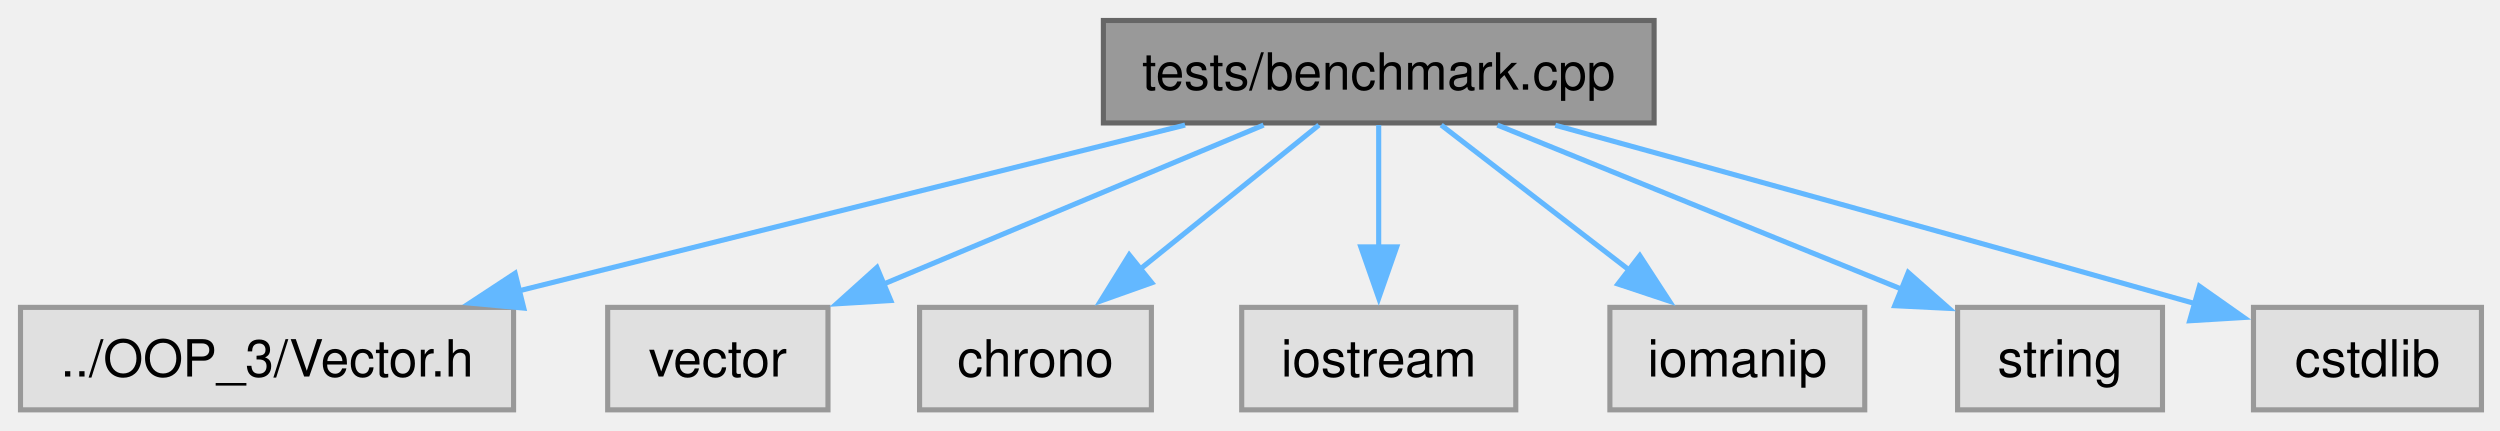
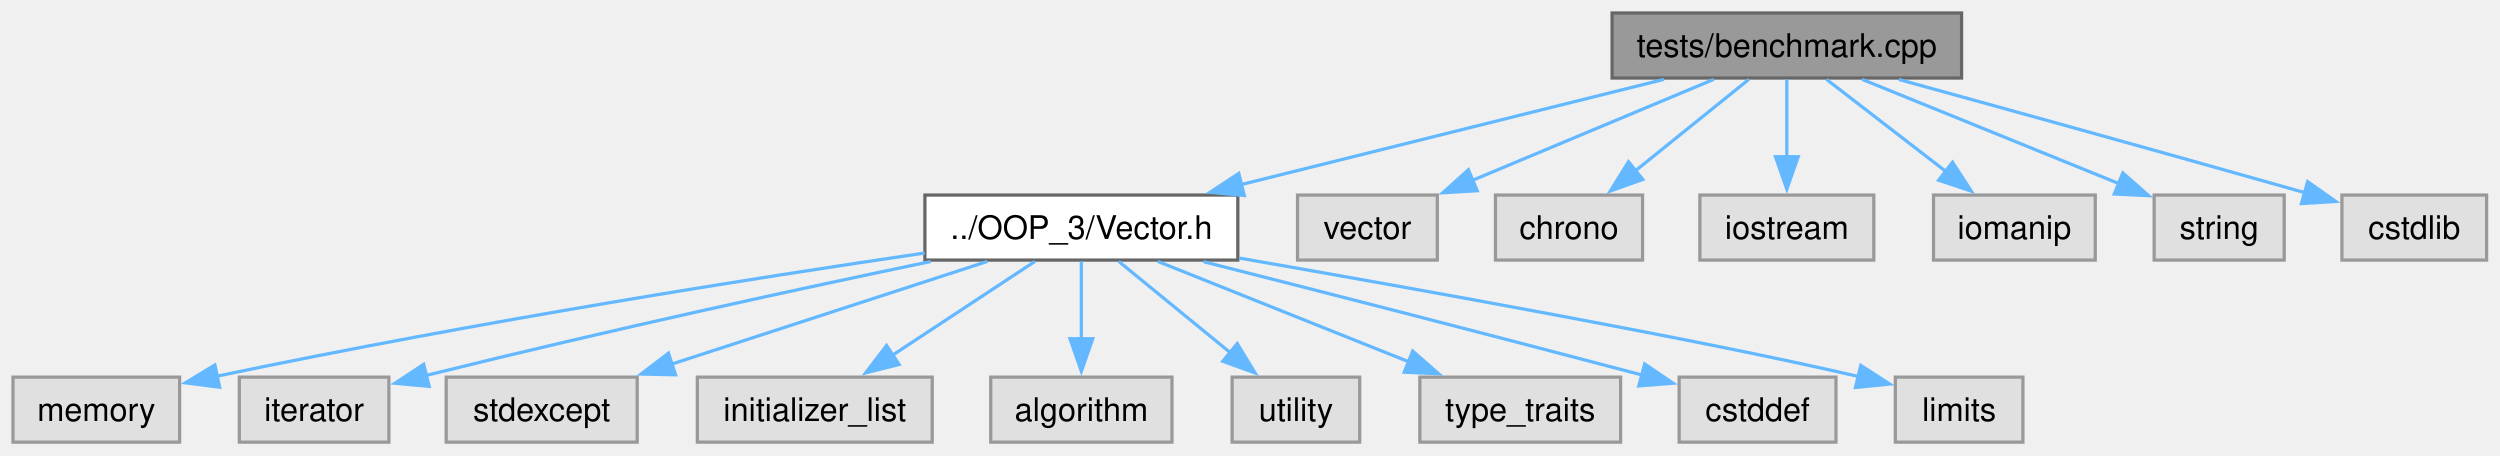
- <svg xmlns="http://www.w3.org/2000/svg" xmlns:xlink="http://www.w3.org/1999/xlink" width="488pt" height="84pt" viewBox="0.00 0.00 488.00 84.00">
-   <g id="graph0" class="graph" transform="scale(1 1) rotate(0) translate(4 80)">
+ <svg xmlns="http://www.w3.org/2000/svg" xmlns:xlink="http://www.w3.org/1999/xlink" width="769pt" height="140pt" viewBox="0.00 0.00 769.00 140.00">
+   <g id="graph0" class="graph" transform="scale(1 1) rotate(0) translate(4 136)">
    <g id="Node000001" class="node">
      <g id="a_Node000001">
        <a xlink:title="Spartos analizė: std::vector vs nuosava Vector klasė.">
-           <polygon fill="#999999" stroke="#666666" points="318.88,-76 211.38,-76 211.38,-56 318.88,-56 318.88,-76" />
-           <text xml:space="preserve" text-anchor="middle" x="265.12" y="-62.5" font-family="Helvetica,sans-Serif" font-size="10.00">tests/benchmark.cpp</text>
+           <polygon fill="#999999" stroke="#666666" points="599.38,-132 491.88,-132 491.88,-112 599.38,-112 599.38,-132" />
+           <text xml:space="preserve" text-anchor="middle" x="545.62" y="-118.5" font-family="Helvetica,sans-Serif" font-size="10.00">tests/benchmark.cpp</text>
        </a>
      </g>
    </g>
    <g id="Node000002" class="node">
      <g id="a_Node000002">
-         <a xlink:title=" ">
-           <polygon fill="#e0e0e0" stroke="#999999" points="96.25,-20 0,-20 0,0 96.25,0 96.25,-20" />
-           <text xml:space="preserve" text-anchor="middle" x="48.12" y="-6.5" font-family="Helvetica,sans-Serif" font-size="10.00">../OOP_3/Vector.h</text>
+         <a xlink:href="_vector_8h.html" target="_top" xlink:title="Nuosava std::vector alternatyva — dinaminis masyvas.">
+           <polygon fill="white" stroke="#666666" points="376.75,-76 280.5,-76 280.5,-56 376.75,-56 376.75,-76" />
+           <text xml:space="preserve" text-anchor="middle" x="328.62" y="-62.5" font-family="Helvetica,sans-Serif" font-size="10.00">../OOP_3/Vector.h</text>
        </a>
      </g>
    </g>
    <g id="edge1_Node000001_Node000002" class="edge">
      <g id="a_edge1_Node000001_Node000002">
        <a xlink:title=" ">
-           <path fill="none" stroke="#63b8ff" d="M227.33,-55.59C191.22,-46.61 136.61,-33.02 97.17,-23.2" />
-           <polygon fill="#63b8ff" stroke="#63b8ff" points="98.24,-19.86 87.69,-20.84 96.55,-26.66 98.24,-19.86" />
+           <path fill="none" stroke="#63b8ff" d="M507.83,-111.59C471.72,-102.61 417.11,-89.02 377.67,-79.2" />
+           <polygon fill="#63b8ff" stroke="#63b8ff" points="378.74,-75.86 368.19,-76.84 377.05,-82.66 378.74,-75.86" />
+         </a>
+       </g>
+     </g>
+     <g id="Node000012" class="node">
+       <g id="a_Node000012">
+         <a xlink:title=" ">
+           <polygon fill="#e0e0e0" stroke="#999999" points="438.12,-76 395.12,-76 395.12,-56 438.12,-56 438.12,-76" />
+           <text xml:space="preserve" text-anchor="middle" x="416.62" y="-62.5" font-family="Helvetica,sans-Serif" font-size="10.00">vector</text>
+         </a>
+       </g>
+     </g>
+     <g id="edge11_Node000001_Node000012" class="edge">
+       <g id="a_edge11_Node000001_Node000012">
+         <a xlink:title=" ">
+           <path fill="none" stroke="#63b8ff" d="M523.15,-111.59C502.59,-102.99 471.93,-90.15 448.77,-80.46" />
+           <polygon fill="#63b8ff" stroke="#63b8ff" points="450.38,-77.34 439.8,-76.7 447.68,-83.79 450.38,-77.34" />
+         </a>
+       </g>
+     </g>
+     <g id="Node000013" class="node">
+       <g id="a_Node000013">
+         <a xlink:title=" ">
+           <polygon fill="#e0e0e0" stroke="#999999" points="501.25,-76 456,-76 456,-56 501.25,-56 501.25,-76" />
+           <text xml:space="preserve" text-anchor="middle" x="478.62" y="-62.5" font-family="Helvetica,sans-Serif" font-size="10.00">chrono</text>
+         </a>
+       </g>
+     </g>
+     <g id="edge12_Node000001_Node000013" class="edge">
+       <g id="a_edge12_Node000001_Node000013">
+         <a xlink:title=" ">
+           <path fill="none" stroke="#63b8ff" d="M533.95,-111.59C524.35,-103.85 510.5,-92.69 499.06,-83.47" />
+           <polygon fill="#63b8ff" stroke="#63b8ff" points="501.32,-80.8 491.34,-77.25 496.93,-86.25 501.32,-80.8" />
+         </a>
+       </g>
+     </g>
+     <g id="Node000014" class="node">
+       <g id="a_Node000014">
+         <a xlink:title=" ">
+           <polygon fill="#e0e0e0" stroke="#999999" points="572.38,-76 518.88,-76 518.88,-56 572.38,-56 572.38,-76" />
+           <text xml:space="preserve" text-anchor="middle" x="545.62" y="-62.5" font-family="Helvetica,sans-Serif" font-size="10.00">iostream</text>
+         </a>
+       </g>
+     </g>
+     <g id="edge13_Node000001_Node000014" class="edge">
+       <g id="a_edge13_Node000001_Node000014">
+         <a xlink:title=" ">
+           <path fill="none" stroke="#63b8ff" d="M545.62,-111.59C545.62,-105.01 545.62,-95.96 545.62,-87.73" />
+           <polygon fill="#63b8ff" stroke="#63b8ff" points="549.13,-87.81 545.63,-77.81 542.13,-87.81 549.13,-87.81" />
+         </a>
+       </g>
+     </g>
+     <g id="Node000015" class="node">
+       <g id="a_Node000015">
+         <a xlink:title=" ">
+           <polygon fill="#e0e0e0" stroke="#999999" points="640.5,-76 590.75,-76 590.75,-56 640.5,-56 640.5,-76" />
+           <text xml:space="preserve" text-anchor="middle" x="615.62" y="-62.5" font-family="Helvetica,sans-Serif" font-size="10.00">iomanip</text>
+         </a>
+       </g>
+     </g>
+     <g id="edge14_Node000001_Node000015" class="edge">
+       <g id="a_edge14_Node000001_Node000015">
+         <a xlink:title=" ">
+           <path fill="none" stroke="#63b8ff" d="M557.82,-111.59C567.96,-103.77 582.62,-92.46 594.64,-83.19" />
+           <polygon fill="#63b8ff" stroke="#63b8ff" points="596.59,-86.1 602.37,-77.22 592.32,-80.56 596.59,-86.1" />
+         </a>
+       </g>
+     </g>
+     <g id="Node000016" class="node">
+       <g id="a_Node000016">
+         <a xlink:title=" ">
+           <polygon fill="#e0e0e0" stroke="#999999" points="698.62,-76 658.62,-76 658.62,-56 698.62,-56 698.62,-76" />
+           <text xml:space="preserve" text-anchor="middle" x="678.62" y="-62.5" font-family="Helvetica,sans-Serif" font-size="10.00">string</text>
+         </a>
+       </g>
+     </g>
+     <g id="edge15_Node000001_Node000016" class="edge">
+       <g id="a_edge15_Node000001_Node000016">
+         <a xlink:title=" ">
+           <path fill="none" stroke="#63b8ff" d="M568.79,-111.59C590.74,-102.68 623.83,-89.25 647.95,-79.45" />
+           <polygon fill="#63b8ff" stroke="#63b8ff" points="648.98,-82.81 656.93,-75.81 646.35,-76.33 648.98,-82.81" />
+         </a>
+       </g>
+     </g>
+     <g id="Node000017" class="node">
+       <g id="a_Node000017">
+         <a xlink:title=" ">
+           <polygon fill="#e0e0e0" stroke="#999999" points="760.88,-76 716.38,-76 716.38,-56 760.88,-56 760.88,-76" />
+           <text xml:space="preserve" text-anchor="middle" x="738.62" y="-62.5" font-family="Helvetica,sans-Serif" font-size="10.00">cstdlib</text>
+         </a>
+       </g>
+     </g>
+     <g id="edge16_Node000001_Node000017" class="edge">
+       <g id="a_edge16_Node000001_Node000017">
+         <a xlink:title=" ">
+           <path fill="none" stroke="#63b8ff" d="M580.1,-111.55C610.61,-103.15 656.63,-90.43 704.95,-76.74" />
+           <polygon fill="#63b8ff" stroke="#63b8ff" points="705.83,-80.13 714.49,-74.03 703.92,-73.39 705.83,-80.13" />
        </a>
      </g>
    </g>
    <g id="Node000003" class="node">
      <g id="a_Node000003">
        <a xlink:title=" ">
-           <polygon fill="#e0e0e0" stroke="#999999" points="157.62,-20 114.62,-20 114.62,0 157.62,0 157.62,-20" />
-           <text xml:space="preserve" text-anchor="middle" x="136.12" y="-6.5" font-family="Helvetica,sans-Serif" font-size="10.00">vector</text>
-         </a>
-       </g>
-     </g>
-     <g id="edge2_Node000001_Node000003" class="edge">
-       <g id="a_edge2_Node000001_Node000003">
-         <a xlink:title=" ">
-           <path fill="none" stroke="#63b8ff" d="M242.65,-55.59C222.09,-46.99 191.43,-34.15 168.27,-24.46" />
-           <polygon fill="#63b8ff" stroke="#63b8ff" points="169.88,-21.34 159.3,-20.7 167.18,-27.79 169.88,-21.34" />
+           <polygon fill="#e0e0e0" stroke="#999999" points="51.25,-20 0,-20 0,0 51.25,0 51.25,-20" />
+           <text xml:space="preserve" text-anchor="middle" x="25.62" y="-6.5" font-family="Helvetica,sans-Serif" font-size="10.00">memory</text>
+         </a>
+       </g>
+     </g>
+     <g id="edge2_Node000002_Node000003" class="edge">
+       <g id="a_edge2_Node000002_Node000003">
+         <a xlink:title=" ">
+           <path fill="none" stroke="#63b8ff" d="M280.46,-58.18C228.95,-50.6 144.64,-37.4 62.6,-20.26" />
+           <polygon fill="#63b8ff" stroke="#63b8ff" points="63.55,-16.89 53.04,-18.24 62.1,-23.74 63.55,-16.89" />
        </a>
      </g>
    </g>
    <g id="Node000004" class="node">
      <g id="a_Node000004">
        <a xlink:title=" ">
-           <polygon fill="#e0e0e0" stroke="#999999" points="220.75,-20 175.5,-20 175.5,0 220.75,0 220.75,-20" />
-           <text xml:space="preserve" text-anchor="middle" x="198.12" y="-6.5" font-family="Helvetica,sans-Serif" font-size="10.00">chrono</text>
-         </a>
-       </g>
-     </g>
-     <g id="edge3_Node000001_Node000004" class="edge">
-       <g id="a_edge3_Node000001_Node000004">
-         <a xlink:title=" ">
-           <path fill="none" stroke="#63b8ff" d="M253.45,-55.59C243.85,-47.85 230,-36.69 218.56,-27.47" />
-           <polygon fill="#63b8ff" stroke="#63b8ff" points="220.82,-24.8 210.84,-21.25 216.43,-30.25 220.82,-24.8" />
+           <polygon fill="#e0e0e0" stroke="#999999" points="115.62,-20 69.62,-20 69.62,0 115.62,0 115.62,-20" />
+           <text xml:space="preserve" text-anchor="middle" x="92.62" y="-6.5" font-family="Helvetica,sans-Serif" font-size="10.00">iterator</text>
+         </a>
+       </g>
+     </g>
+     <g id="edge3_Node000002_Node000004" class="edge">
+       <g id="a_edge3_Node000002_Node000004">
+         <a xlink:title=" ">
+           <path fill="none" stroke="#63b8ff" d="M282.27,-55.56C243.23,-47.44 185.68,-35.05 126.97,-20.49" />
+           <polygon fill="#63b8ff" stroke="#63b8ff" points="128.02,-17.14 117.47,-18.11 126.32,-23.93 128.02,-17.14" />
        </a>
      </g>
    </g>
    <g id="Node000005" class="node">
      <g id="a_Node000005">
        <a xlink:title=" ">
-           <polygon fill="#e0e0e0" stroke="#999999" points="291.88,-20 238.38,-20 238.38,0 291.88,0 291.88,-20" />
-           <text xml:space="preserve" text-anchor="middle" x="265.12" y="-6.5" font-family="Helvetica,sans-Serif" font-size="10.00">iostream</text>
-         </a>
-       </g>
-     </g>
-     <g id="edge4_Node000001_Node000005" class="edge">
-       <g id="a_edge4_Node000001_Node000005">
-         <a xlink:title=" ">
-           <path fill="none" stroke="#63b8ff" d="M265.12,-55.59C265.12,-49.01 265.12,-39.96 265.12,-31.73" />
-           <polygon fill="#63b8ff" stroke="#63b8ff" points="268.63,-31.81 265.13,-21.81 261.63,-31.81 268.63,-31.81" />
+           <polygon fill="#e0e0e0" stroke="#999999" points="192,-20 133.25,-20 133.25,0 192,0 192,-20" />
+           <text xml:space="preserve" text-anchor="middle" x="162.62" y="-6.5" font-family="Helvetica,sans-Serif" font-size="10.00">stdexcept</text>
+         </a>
+       </g>
+     </g>
+     <g id="edge4_Node000002_Node000005" class="edge">
+       <g id="a_edge4_Node000002_Node000005">
+         <a xlink:title=" ">
+           <path fill="none" stroke="#63b8ff" d="M299.71,-55.59C272.86,-46.86 232.63,-33.77 202.69,-24.03" />
+           <polygon fill="#63b8ff" stroke="#63b8ff" points="203.8,-20.71 193.2,-20.95 201.63,-27.37 203.8,-20.71" />
        </a>
      </g>
    </g>
    <g id="Node000006" class="node">
      <g id="a_Node000006">
        <a xlink:title=" ">
-           <polygon fill="#e0e0e0" stroke="#999999" points="360,-20 310.25,-20 310.25,0 360,0 360,-20" />
-           <text xml:space="preserve" text-anchor="middle" x="335.12" y="-6.5" font-family="Helvetica,sans-Serif" font-size="10.00">iomanip</text>
-         </a>
-       </g>
-     </g>
-     <g id="edge5_Node000001_Node000006" class="edge">
-       <g id="a_edge5_Node000001_Node000006">
-         <a xlink:title=" ">
-           <path fill="none" stroke="#63b8ff" d="M277.32,-55.59C287.46,-47.77 302.12,-36.46 314.14,-27.19" />
-           <polygon fill="#63b8ff" stroke="#63b8ff" points="316.09,-30.1 321.87,-21.22 311.82,-24.56 316.09,-30.1" />
+           <polygon fill="#e0e0e0" stroke="#999999" points="282.75,-20 210.5,-20 210.5,0 282.75,0 282.75,-20" />
+           <text xml:space="preserve" text-anchor="middle" x="246.62" y="-6.5" font-family="Helvetica,sans-Serif" font-size="10.00">initializer_list</text>
+         </a>
+       </g>
+     </g>
+     <g id="edge5_Node000002_Node000006" class="edge">
+       <g id="a_edge5_Node000002_Node000006">
+         <a xlink:title=" ">
+           <path fill="none" stroke="#63b8ff" d="M314.34,-55.59C302.19,-47.59 284.49,-35.93 270.23,-26.54" />
+           <polygon fill="#63b8ff" stroke="#63b8ff" points="272.56,-23.89 262.28,-21.31 268.71,-29.73 272.56,-23.89" />
        </a>
      </g>
    </g>
    <g id="Node000007" class="node">
      <g id="a_Node000007">
        <a xlink:title=" ">
-           <polygon fill="#e0e0e0" stroke="#999999" points="418.12,-20 378.12,-20 378.12,0 418.12,0 418.12,-20" />
-           <text xml:space="preserve" text-anchor="middle" x="398.12" y="-6.5" font-family="Helvetica,sans-Serif" font-size="10.00">string</text>
-         </a>
-       </g>
-     </g>
-     <g id="edge6_Node000001_Node000007" class="edge">
-       <g id="a_edge6_Node000001_Node000007">
-         <a xlink:title=" ">
-           <path fill="none" stroke="#63b8ff" d="M288.29,-55.59C310.24,-46.68 343.33,-33.25 367.45,-23.45" />
-           <polygon fill="#63b8ff" stroke="#63b8ff" points="368.48,-26.81 376.43,-19.81 365.85,-20.33 368.48,-26.81" />
+           <polygon fill="#e0e0e0" stroke="#999999" points="356.5,-20 300.75,-20 300.75,0 356.5,0 356.5,-20" />
+           <text xml:space="preserve" text-anchor="middle" x="328.62" y="-6.5" font-family="Helvetica,sans-Serif" font-size="10.00">algorithm</text>
+         </a>
+       </g>
+     </g>
+     <g id="edge6_Node000002_Node000007" class="edge">
+       <g id="a_edge6_Node000002_Node000007">
+         <a xlink:title=" ">
+           <path fill="none" stroke="#63b8ff" d="M328.62,-55.59C328.62,-49.01 328.62,-39.96 328.62,-31.73" />
+           <polygon fill="#63b8ff" stroke="#63b8ff" points="332.13,-31.81 328.63,-21.81 325.13,-31.81 332.13,-31.81" />
        </a>
      </g>
    </g>
    <g id="Node000008" class="node">
      <g id="a_Node000008">
        <a xlink:title=" ">
-           <polygon fill="#e0e0e0" stroke="#999999" points="480.38,-20 435.88,-20 435.88,0 480.38,0 480.38,-20" />
-           <text xml:space="preserve" text-anchor="middle" x="458.12" y="-6.5" font-family="Helvetica,sans-Serif" font-size="10.00">cstdlib</text>
-         </a>
-       </g>
-     </g>
-     <g id="edge7_Node000001_Node000008" class="edge">
-       <g id="a_edge7_Node000001_Node000008">
-         <a xlink:title=" ">
-           <path fill="none" stroke="#63b8ff" d="M299.6,-55.55C330.11,-47.15 376.13,-34.43 424.45,-20.74" />
-           <polygon fill="#63b8ff" stroke="#63b8ff" points="425.33,-24.13 433.99,-18.03 423.42,-17.39 425.33,-24.13" />
+           <polygon fill="#e0e0e0" stroke="#999999" points="414.25,-20 375,-20 375,0 414.25,0 414.25,-20" />
+           <text xml:space="preserve" text-anchor="middle" x="394.62" y="-6.5" font-family="Helvetica,sans-Serif" font-size="10.00">utility</text>
+         </a>
+       </g>
+     </g>
+     <g id="edge7_Node000002_Node000008" class="edge">
+       <g id="a_edge7_Node000002_Node000008">
+         <a xlink:title=" ">
+           <path fill="none" stroke="#63b8ff" d="M340.12,-55.59C349.59,-47.85 363.23,-36.69 374.5,-27.47" />
+           <polygon fill="#63b8ff" stroke="#63b8ff" points="376.57,-30.3 382.09,-21.26 372.13,-24.88 376.57,-30.3" />
+         </a>
+       </g>
+     </g>
+     <g id="Node000009" class="node">
+       <g id="a_Node000009">
+         <a xlink:title=" ">
+           <polygon fill="#e0e0e0" stroke="#999999" points="494.5,-20 432.75,-20 432.75,0 494.5,0 494.5,-20" />
+           <text xml:space="preserve" text-anchor="middle" x="463.62" y="-6.5" font-family="Helvetica,sans-Serif" font-size="10.00">type_traits</text>
+         </a>
+       </g>
+     </g>
+     <g id="edge8_Node000002_Node000009" class="edge">
+       <g id="a_edge8_Node000002_Node000009">
+         <a xlink:title=" ">
+           <path fill="none" stroke="#63b8ff" d="M352.14,-55.59C373.5,-47.05 405.26,-34.35 429.42,-24.68" />
+           <polygon fill="#63b8ff" stroke="#63b8ff" points="430.54,-28.01 438.52,-21.04 427.94,-21.51 430.54,-28.01" />
+         </a>
+       </g>
+     </g>
+     <g id="Node000010" class="node">
+       <g id="a_Node000010">
+         <a xlink:title=" ">
+           <polygon fill="#e0e0e0" stroke="#999999" points="560.75,-20 512.5,-20 512.5,0 560.75,0 560.75,-20" />
+           <text xml:space="preserve" text-anchor="middle" x="536.62" y="-6.5" font-family="Helvetica,sans-Serif" font-size="10.00">cstddef</text>
+         </a>
+       </g>
+     </g>
+     <g id="edge9_Node000002_Node000010" class="edge">
+       <g id="a_edge9_Node000002_Node000010">
+         <a xlink:title=" ">
+           <path fill="none" stroke="#63b8ff" d="M366.22,-55.5C399.33,-47.1 449.15,-34.37 501.03,-20.66" />
+           <polygon fill="#63b8ff" stroke="#63b8ff" points="501.89,-24.05 510.66,-18.11 500.1,-17.29 501.89,-24.05" />
+         </a>
+       </g>
+     </g>
+     <g id="Node000011" class="node">
+       <g id="a_Node000011">
+         <a xlink:title=" ">
+           <polygon fill="#e0e0e0" stroke="#999999" points="618.25,-20 579,-20 579,0 618.25,0 618.25,-20" />
+           <text xml:space="preserve" text-anchor="middle" x="598.62" y="-6.5" font-family="Helvetica,sans-Serif" font-size="10.00">limits</text>
+         </a>
+       </g>
+     </g>
+     <g id="edge10_Node000002_Node000011" class="edge">
+       <g id="a_edge10_Node000002_Node000011">
+         <a xlink:title=" ">
+           <path fill="none" stroke="#63b8ff" d="M377.19,-56.62C432.14,-47.03 519.34,-31.45 567.63,-20.19" />
+           <polygon fill="#63b8ff" stroke="#63b8ff" points="568.38,-23.61 577.27,-17.86 566.73,-16.81 568.38,-23.61" />
        </a>
      </g>
    </g>
  </g>
</svg>
